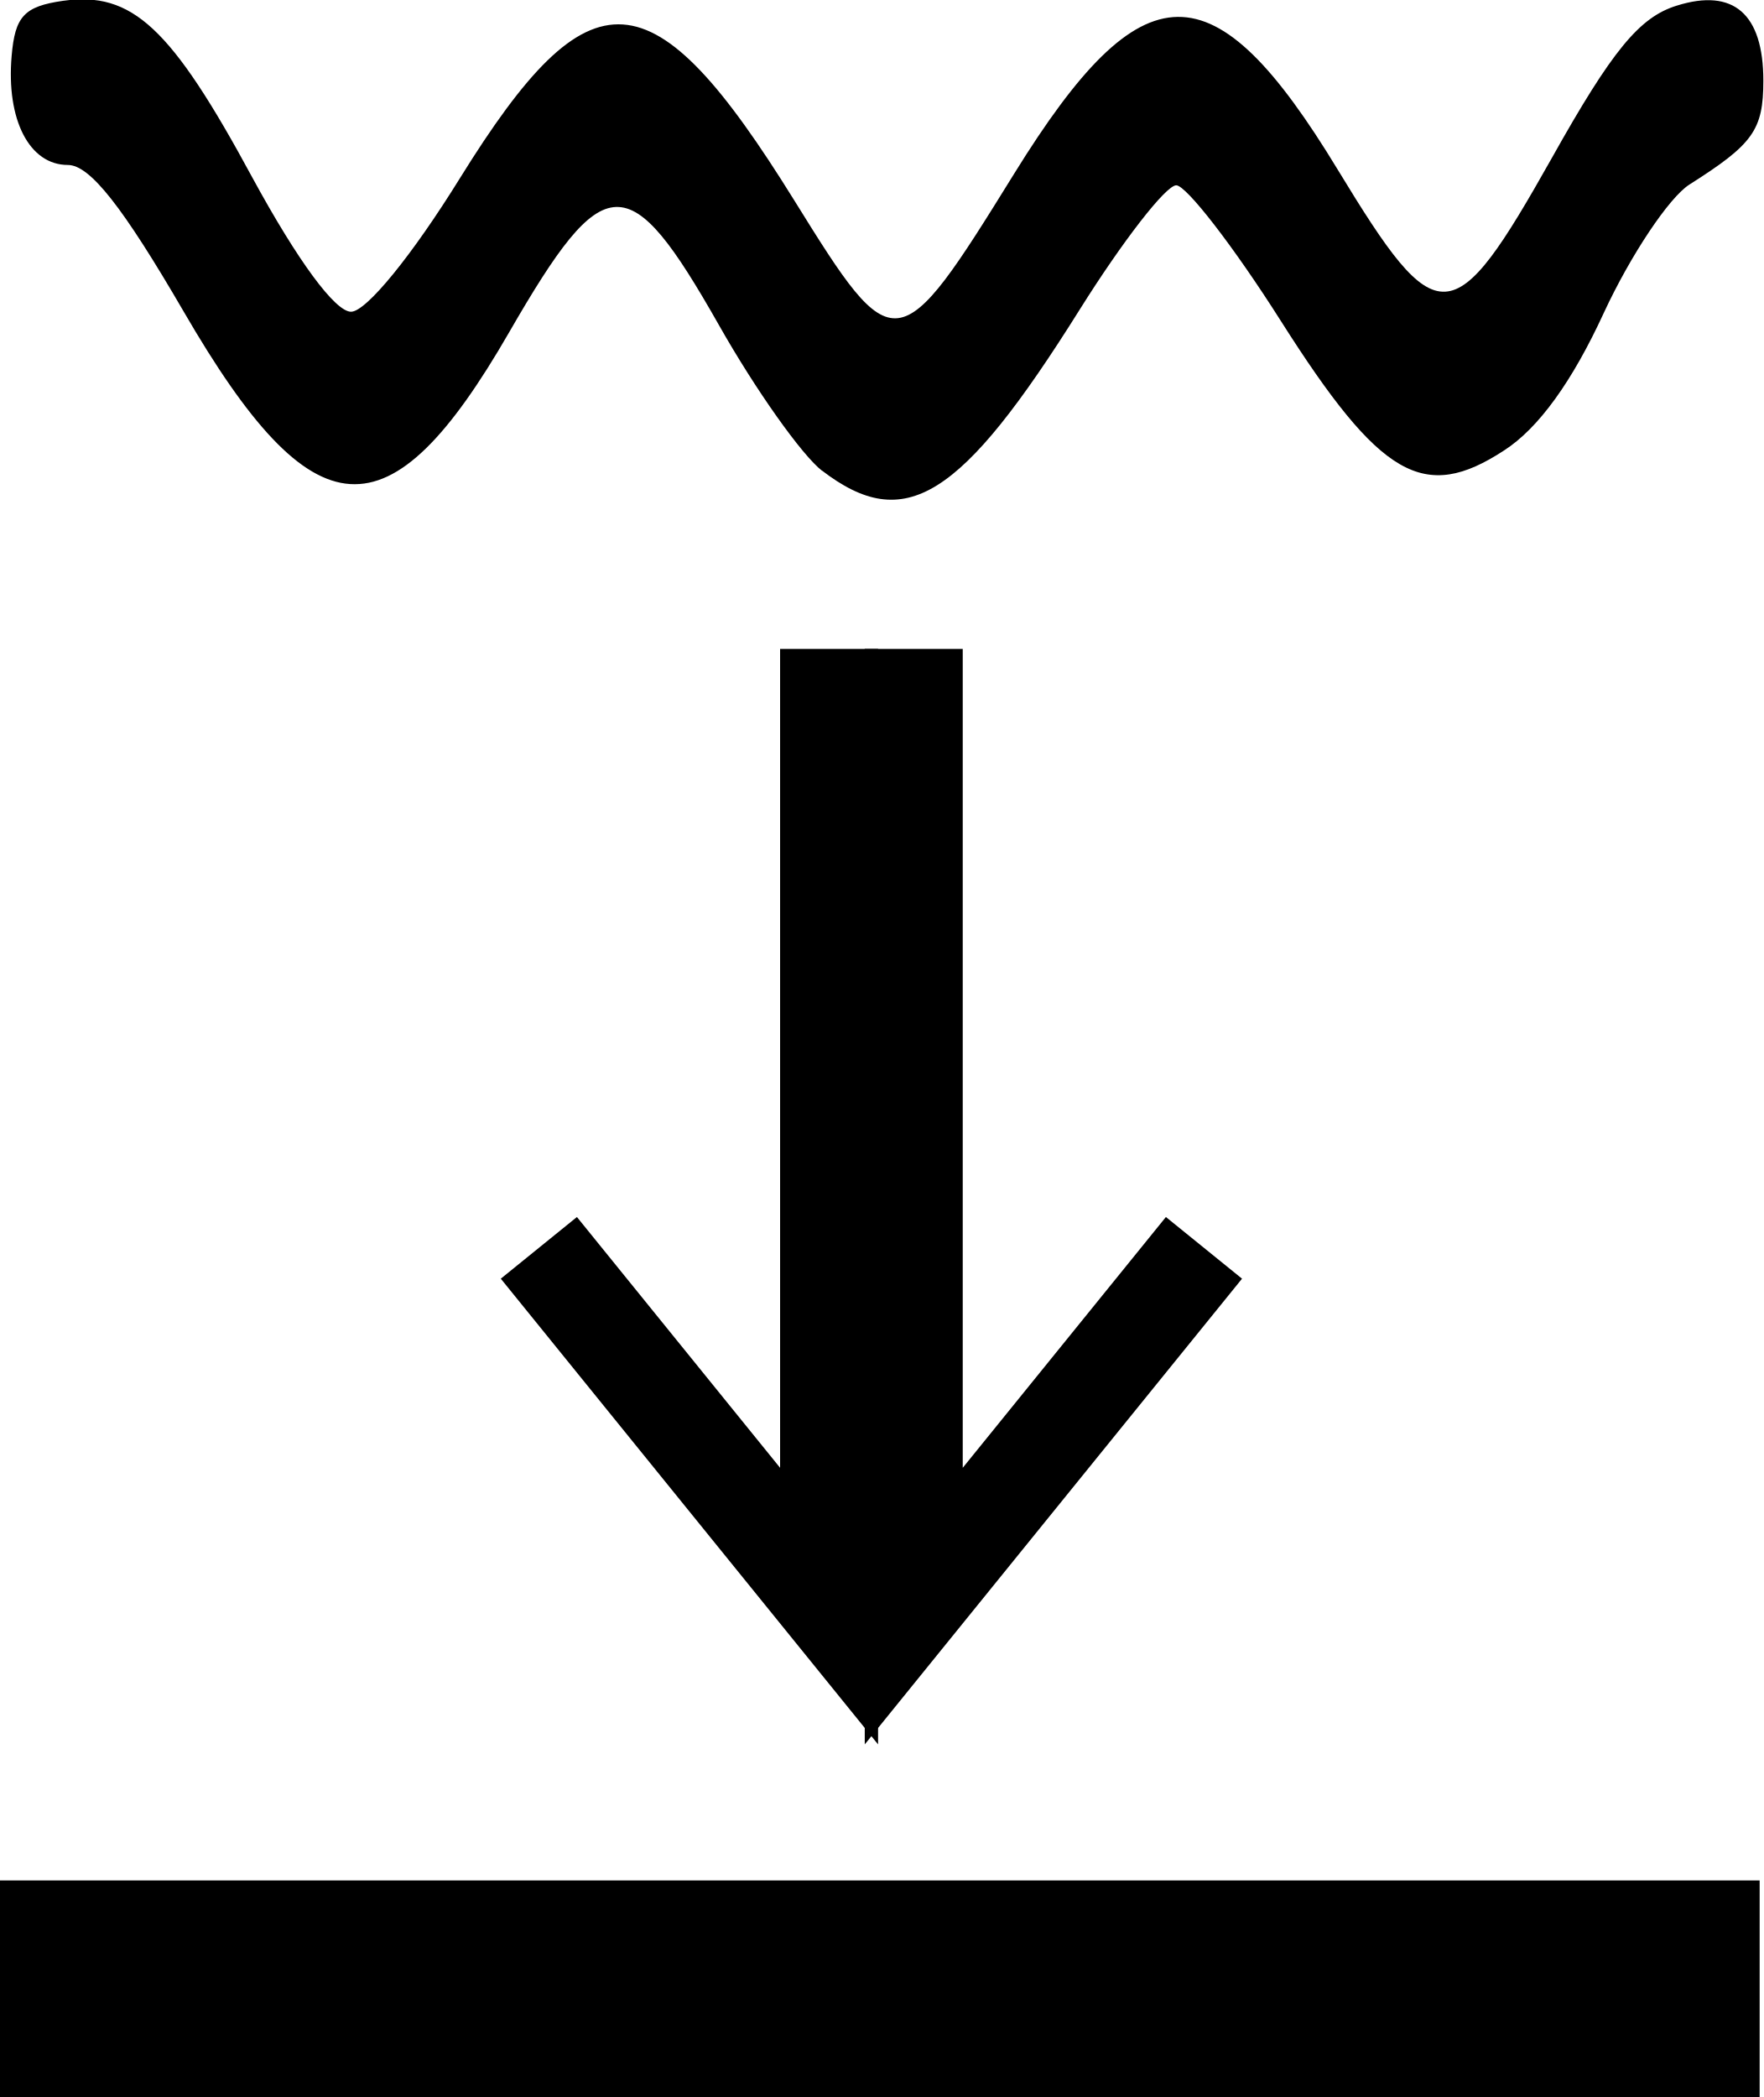
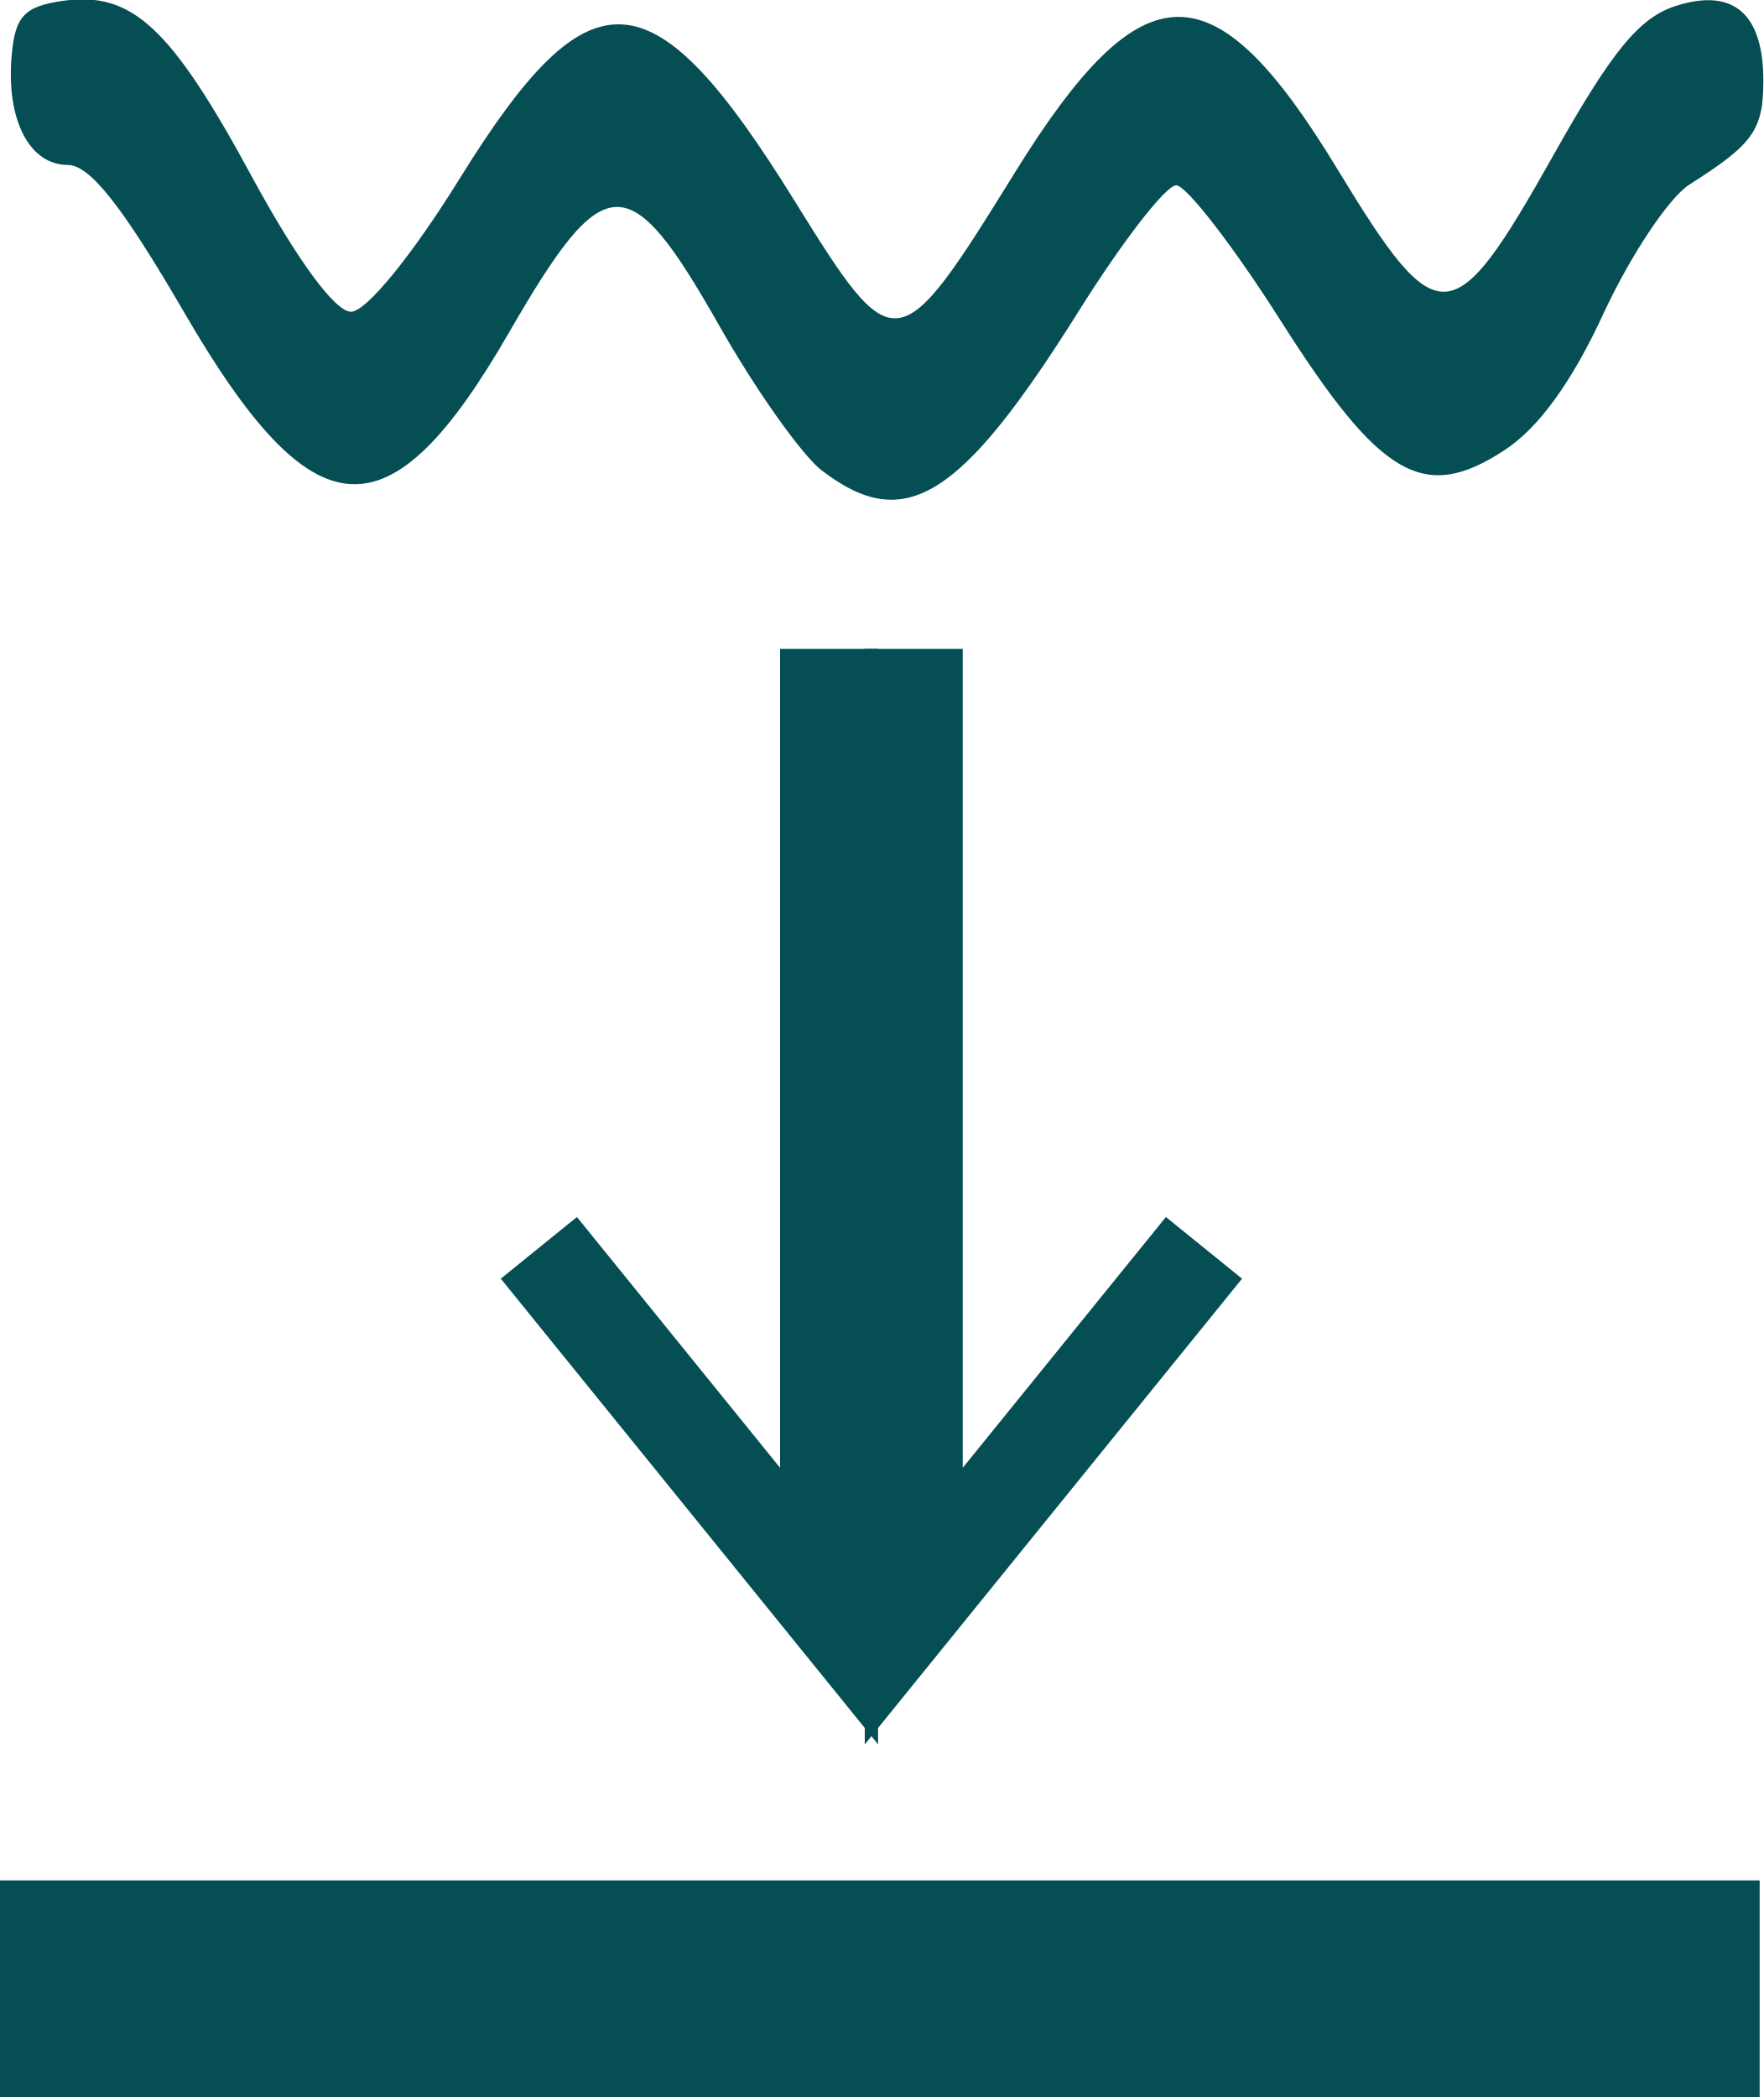
<svg xmlns="http://www.w3.org/2000/svg" width="4.771mm" height="5.672mm" viewBox="0 0 4.771 5.672" version="1.1" id="svg1025">
  <defs id="defs1019" />
  <g id="layer1" transform="translate(13.08251,-147.3058)">
-     <path style="fill:#000000;stroke-width:0.043" d="m -10.858,148.58 c -0.055,-0.042 -0.181,-0.22 -0.28,-0.395 -0.244,-0.43 -0.309,-0.428 -0.567,0.019 -0.325,0.564 -0.529,0.551 -0.881,-0.056 -0.164,-0.282 -0.253,-0.396 -0.313,-0.396 -0.104,0 -0.167,-0.122 -0.152,-0.295 0.009,-0.107 0.034,-0.134 0.139,-0.149 0.187,-0.026 0.292,0.071 0.512,0.478 0.123,0.226 0.224,0.363 0.267,0.363 0.041,0 0.165,-0.152 0.295,-0.362 0.353,-0.569 0.52,-0.558 0.904,0.061 0.271,0.437 0.28,0.436 0.595,-0.073 0.348,-0.562 0.539,-0.564 0.875,-0.01 0.271,0.446 0.311,0.444 0.579,-0.032 0.163,-0.291 0.237,-0.381 0.338,-0.412 0.153,-0.048 0.234,0.022 0.234,0.203 0,0.134 -0.028,0.172 -0.2,0.281 -0.055,0.035 -0.159,0.191 -0.231,0.346 -0.086,0.187 -0.177,0.313 -0.27,0.373 -0.217,0.142 -0.335,0.074 -0.604,-0.35 -0.128,-0.202 -0.256,-0.367 -0.283,-0.367 -0.028,0 -0.145,0.151 -0.261,0.336 -0.322,0.514 -0.473,0.608 -0.698,0.435 z" id="path843" />
-     <path style="fill:none;stroke:#000000;stroke-width:0.586;stroke-linecap:butt;stroke-linejoin:miter;stroke-miterlimit:4;stroke-dasharray:none;stroke-opacity:1" d="m -13.083,152.685 h 4.76" id="path847" />
-     <path style="fill:none;stroke:#000000;stroke-width:0.265px;stroke-linecap:butt;stroke-linejoin:miter;stroke-opacity:1" d="m -10.611,149.061 v 2.589 l 0.785,-0.969" id="path905" />
-     <path style="fill:none;stroke:#000000;stroke-width:0.265px;stroke-linecap:butt;stroke-linejoin:miter;stroke-opacity:1" d="m -10.84,149.061 v 2.589 l -0.785,-0.969" id="path905-5" />
+     <path style="fill:#044e54;stroke-width:0.043;fill-opacity:1" d="m -10.858,148.58 c -0.055,-0.042 -0.181,-0.22 -0.28,-0.395 -0.244,-0.43 -0.309,-0.428 -0.567,0.019 -0.325,0.564 -0.529,0.551 -0.881,-0.056 -0.164,-0.282 -0.253,-0.396 -0.313,-0.396 -0.104,0 -0.167,-0.122 -0.152,-0.295 0.009,-0.107 0.034,-0.134 0.139,-0.149 0.187,-0.026 0.292,0.071 0.512,0.478 0.123,0.226 0.224,0.363 0.267,0.363 0.041,0 0.165,-0.152 0.295,-0.362 0.353,-0.569 0.52,-0.558 0.904,0.061 0.271,0.437 0.28,0.436 0.595,-0.073 0.348,-0.562 0.539,-0.564 0.875,-0.01 0.271,0.446 0.311,0.444 0.579,-0.032 0.163,-0.291 0.237,-0.381 0.338,-0.412 0.153,-0.048 0.234,0.022 0.234,0.203 0,0.134 -0.028,0.172 -0.2,0.281 -0.055,0.035 -0.159,0.191 -0.231,0.346 -0.086,0.187 -0.177,0.313 -0.27,0.373 -0.217,0.142 -0.335,0.074 -0.604,-0.35 -0.128,-0.202 -0.256,-0.367 -0.283,-0.367 -0.028,0 -0.145,0.151 -0.261,0.336 -0.322,0.514 -0.473,0.608 -0.698,0.435 z" id="path843" />
+     <path style="fill:none;stroke:#044e54;stroke-width:0.586;stroke-linecap:butt;stroke-linejoin:miter;stroke-miterlimit:4;stroke-dasharray:none;stroke-opacity:1" d="m -13.083,152.685 h 4.76" id="path847" />
+     <path style="fill:none;stroke:#044e54;stroke-width:0.265px;stroke-linecap:butt;stroke-linejoin:miter;stroke-opacity:1" d="m -10.611,149.061 v 2.589 l 0.785,-0.969" id="path905" />
+     <path style="fill:none;stroke:#044e54;stroke-width:0.265px;stroke-linecap:butt;stroke-linejoin:miter;stroke-opacity:1" d="m -10.84,149.061 v 2.589 l -0.785,-0.969" id="path905-5" />
  </g>
</svg>
